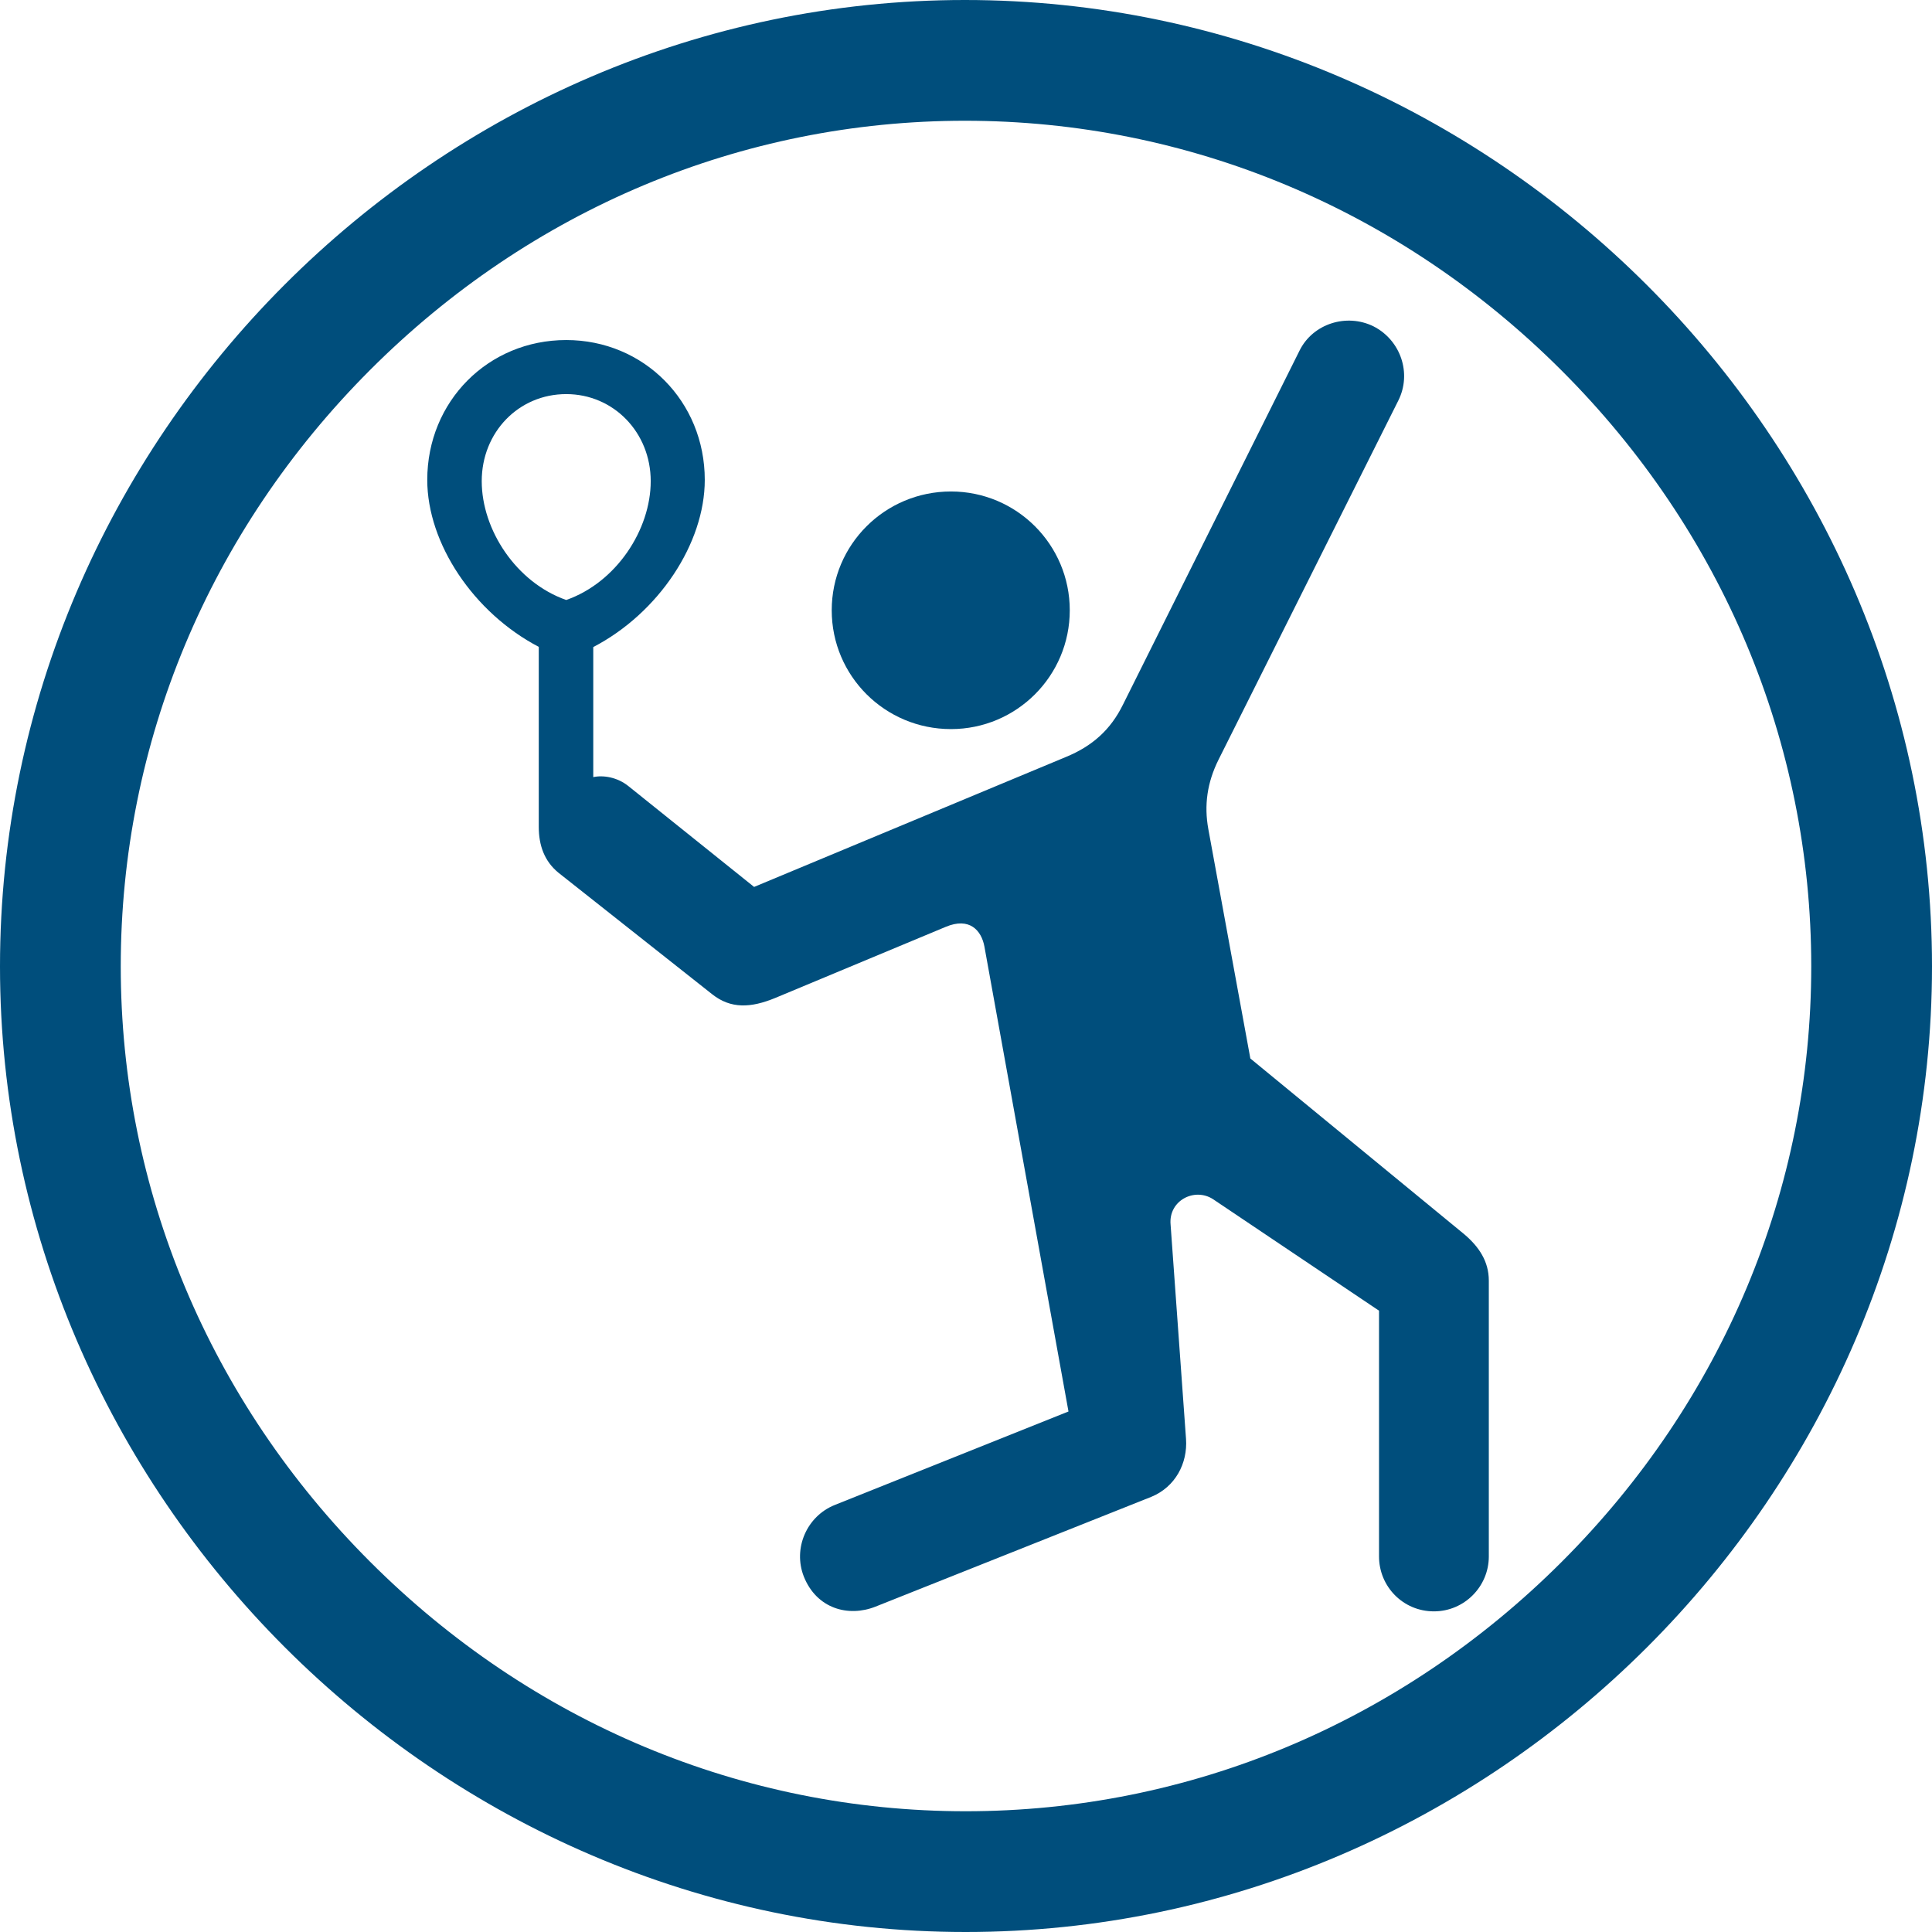
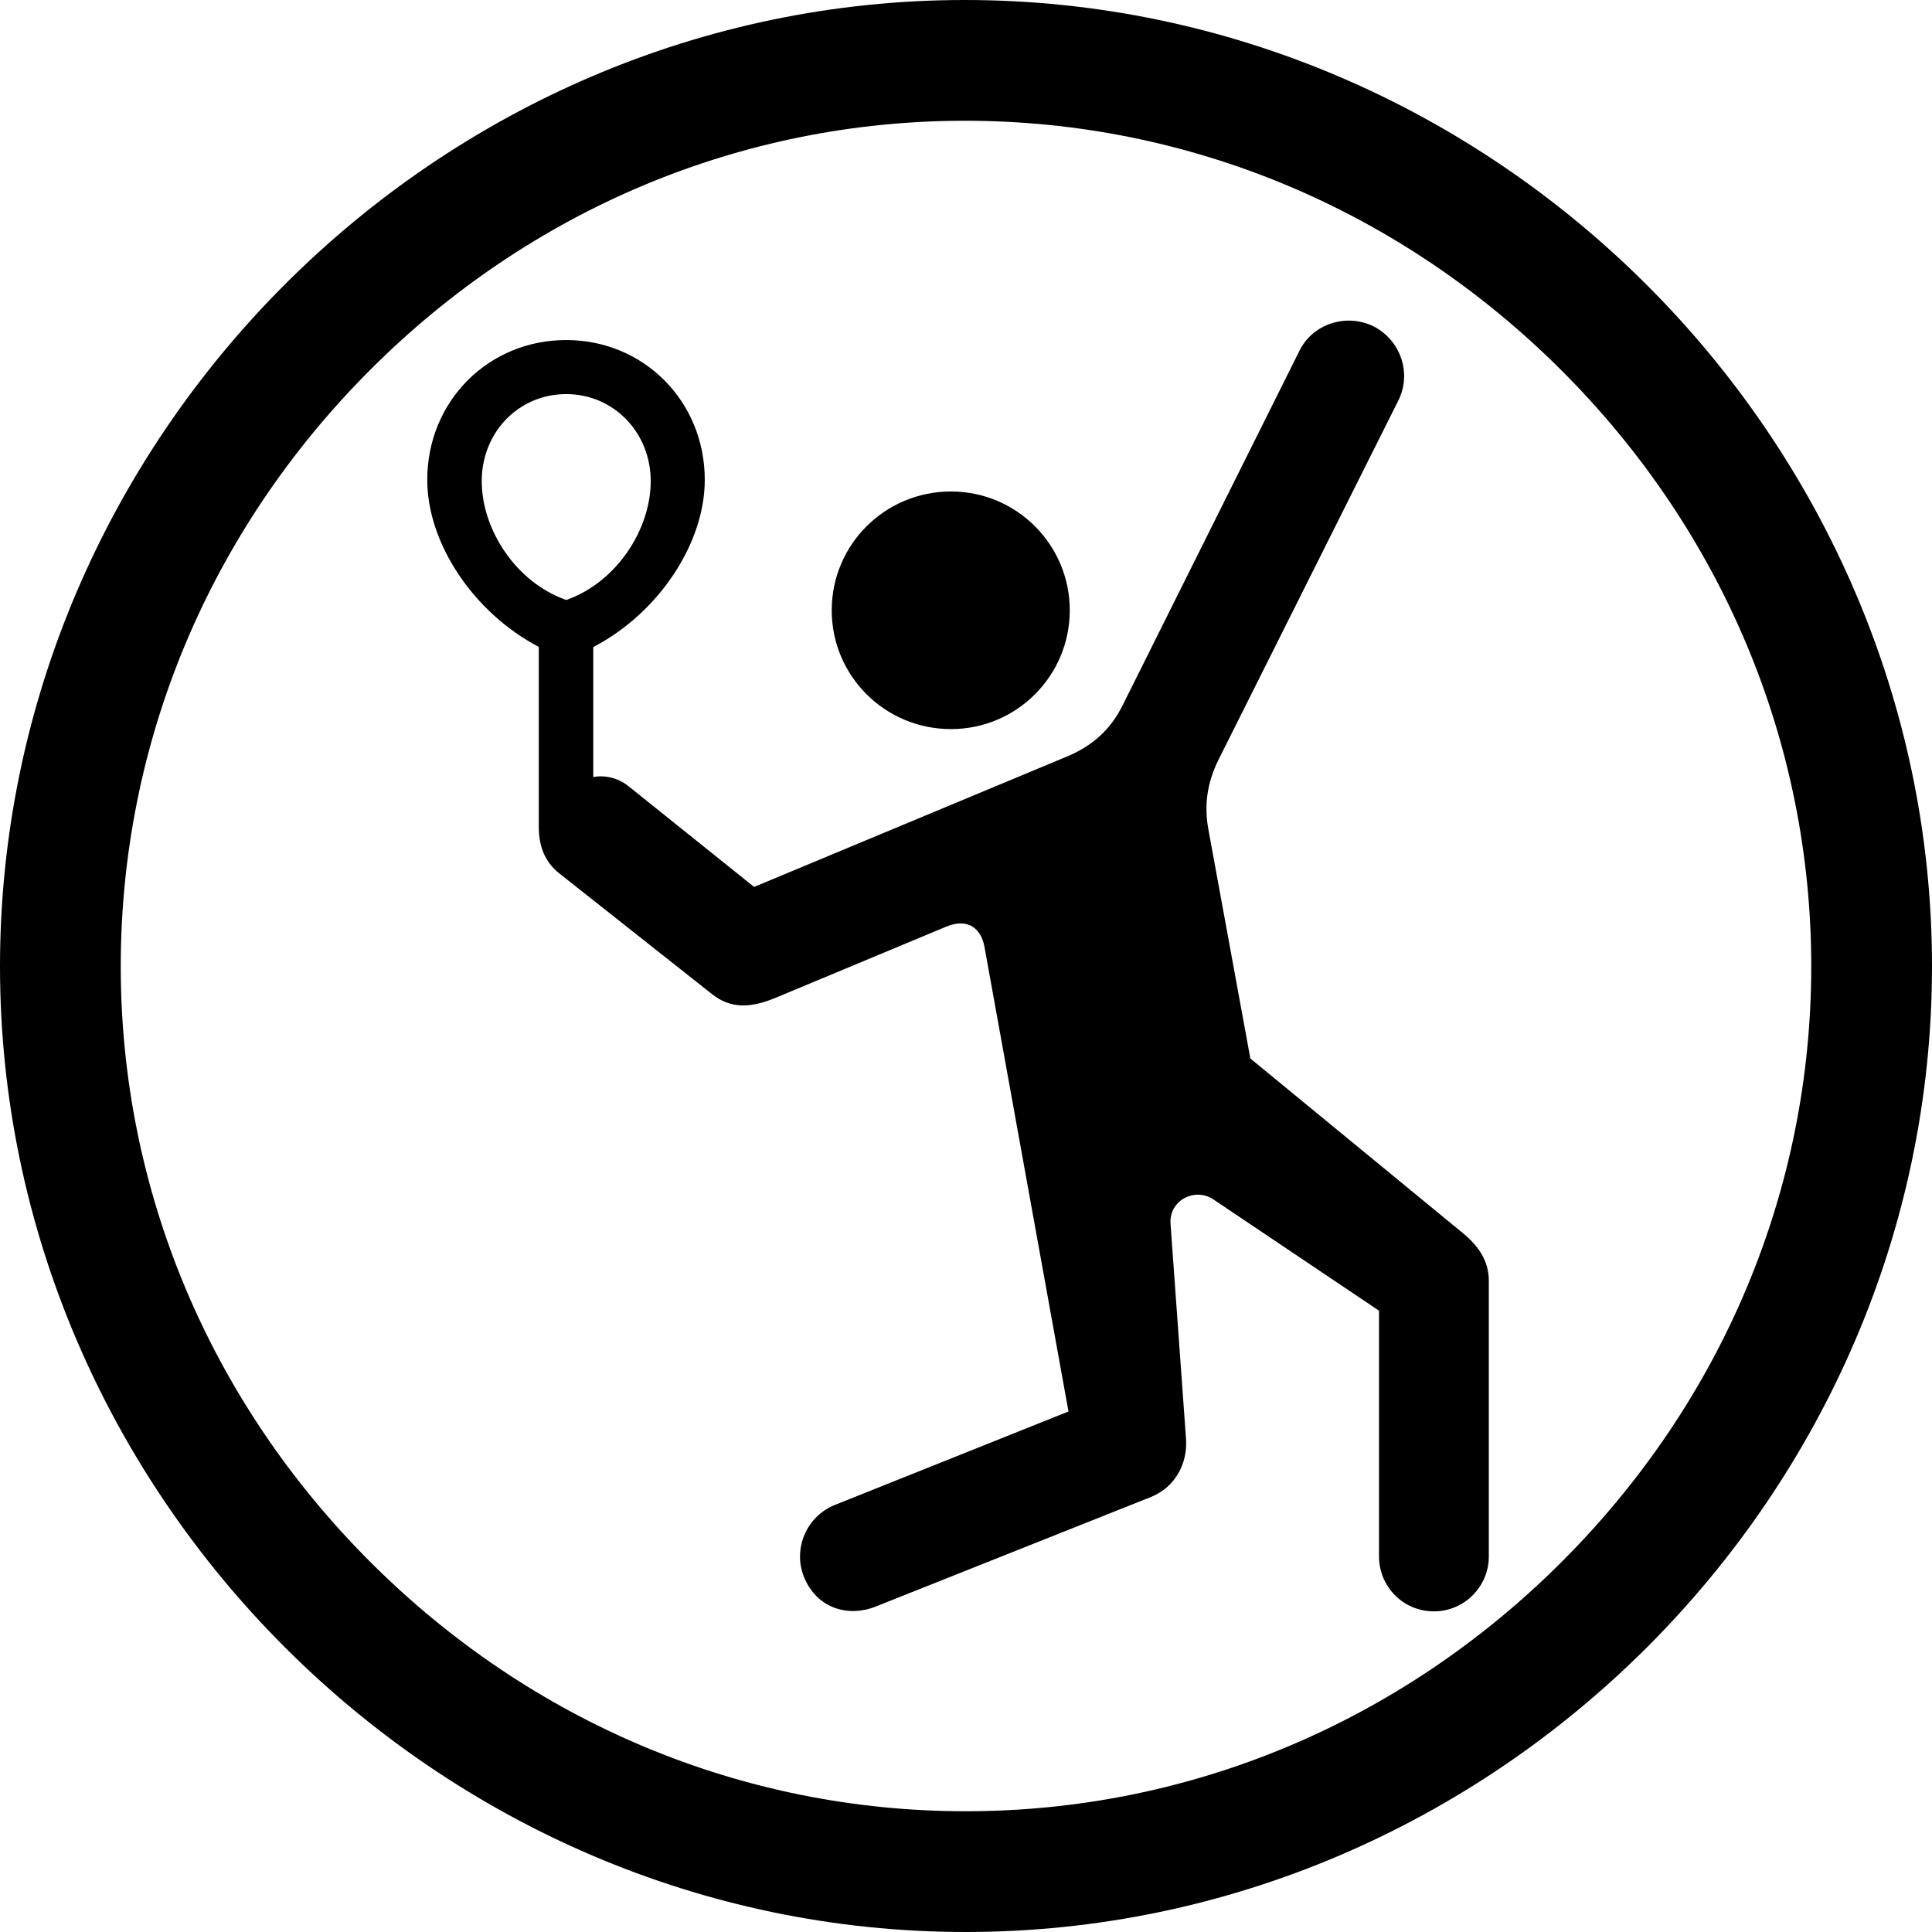
<svg xmlns="http://www.w3.org/2000/svg" version="1.1" id="Layer_1" x="0px" y="0px" viewBox="0 0 128 128" style="enable-background:new 0 0 128 128;" xml:space="preserve">
-   <path style="fill:#004E7C;" d="M63.004,48.304c4.348,0,7.871-3.524,7.871-7.871s-3.524-7.871-7.871-7.871  c-4.376,0-7.9,3.524-7.9,7.871S58.628,48.304,63.004,48.304z" />
-   <path style="fill:#004E7C;" d="M97.019,81.779l-14.18-11.651l-2.785-15.203c-0.284-1.563-0.085-3.069,0.682-4.604l11.907-23.785  c0.909-1.819,0.142-4.007-1.648-4.916c-1.79-0.881-4.007-0.171-4.888,1.591L74.399,46.684c-0.824,1.677-2.046,2.756-3.779,3.467  l-20.659,8.61l-8.326-6.678c-0.739-0.597-1.677-0.739-2.33-0.597v-8.616c4.332-2.256,7.388-6.864,7.388-11.077  c0-5.2-4.035-9.264-9.179-9.264c-5.172,0-9.207,4.064-9.207,9.264c0,4.205,3.066,8.803,7.388,11.064v11.925  c0,1.222,0.369,2.273,1.307,3.041l10.173,8.042c1.25,0.995,2.586,0.909,4.177,0.256l11.31-4.717  c1.563-0.654,2.359,0.227,2.558,1.307l5.57,30.804L55.303,99.71c-1.847,0.739-2.785,2.87-2.046,4.745  c0.853,2.131,2.955,2.7,4.746,1.989l18.272-7.274c1.591-0.654,2.415-2.217,2.302-3.836l-1.023-14.208  c-0.142-1.591,1.591-2.472,2.813-1.677l10.997,7.388v16.283c0,1.989,1.591,3.637,3.637,3.637c2.018,0,3.637-1.648,3.637-3.637  V84.848C98.639,83.569,97.985,82.603,97.019,81.779z M31.916,31.879c0-3.24,2.444-5.769,5.598-5.769  c3.126,0,5.598,2.529,5.598,5.769c0,3.211-2.273,6.706-5.598,7.872C34.189,38.585,31.916,35.09,31.916,31.879z" />
-   <path style="fill:#004E7C;" d="M63.975,128C99.01,128,128,99.01,128,64.025C128,28.99,98.961,0,63.926,0C28.941,0,0,28.99,0,64.025  C0,99.01,28.99,128,63.975,128z M63.976,120c-14.784,0-28.794-5.869-39.451-16.525C13.869,92.818,8,78.808,8,64.024  c0-14.81,5.862-28.837,16.505-39.498C35.146,13.869,49.146,8,63.926,8c14.812,0,28.847,5.872,39.521,16.534  C114.121,35.197,120,49.222,120,64.024c0,14.785-5.87,28.795-16.529,39.449C92.808,114.131,78.781,120,63.976,120z" />
+   <g>
+     <path d="M63.004,48.304c4.348,0,7.871-3.524,7.871-7.871s-3.524-7.871-7.871-7.871c-4.376,0-7.9,3.524-7.9,7.871   S58.628,48.304,63.004,48.304z" />
+     <path d="M97.019,81.779l-14.18-11.651l-2.785-15.203c-0.284-1.563-0.085-3.069,0.682-4.604l11.907-23.785   c0.909-1.819,0.142-4.007-1.648-4.916c-1.79-0.881-4.007-0.171-4.888,1.591L74.399,46.684c-0.824,1.677-2.046,2.756-3.779,3.467   l-20.659,8.61l-8.326-6.678c-0.739-0.597-1.677-0.739-2.33-0.597v-8.616c4.332-2.256,7.388-6.864,7.388-11.077   c0-5.2-4.035-9.264-9.179-9.264c-5.172,0-9.207,4.064-9.207,9.264c0,4.205,3.066,8.803,7.388,11.064v11.925   c0,1.222,0.369,2.273,1.307,3.041l10.173,8.042c1.25,0.995,2.586,0.909,4.177,0.256l11.31-4.717   c1.563-0.654,2.359,0.227,2.558,1.307l5.57,30.804L55.303,99.71c-1.847,0.739-2.785,2.87-2.046,4.745   c0.853,2.131,2.955,2.7,4.746,1.989l18.272-7.274c1.591-0.654,2.415-2.217,2.302-3.836l-1.023-14.208   c-0.142-1.591,1.591-2.472,2.813-1.677l10.997,7.388v16.283c0,1.989,1.591,3.637,3.637,3.637c2.018,0,3.637-1.648,3.637-3.637   V84.848C98.639,83.569,97.985,82.603,97.019,81.779z M31.916,31.879c0-3.24,2.444-5.769,5.598-5.769   c3.126,0,5.598,2.529,5.598,5.769c0,3.211-2.273,6.706-5.598,7.872C34.189,38.585,31.916,35.09,31.916,31.879z" />
+   </g>
+   <path d="M63.975,128C99.01,128,128,99.01,128,64.025C128,28.99,98.961,0,63.926,0C28.941,0,0,28.99,0,64.025  C0,99.01,28.99,128,63.975,128z M63.976,120c-14.784,0-28.794-5.869-39.451-16.525C13.869,92.818,8,78.808,8,64.024  c0-14.81,5.862-28.837,16.505-39.498C35.146,13.869,49.146,8,63.926,8c14.812,0,28.847,5.872,39.521,16.534  C114.121,35.197,120,49.222,120,64.024c0,14.785-5.87,28.795-16.529,39.449C92.808,114.131,78.781,120,63.976,120z" />
</svg>
